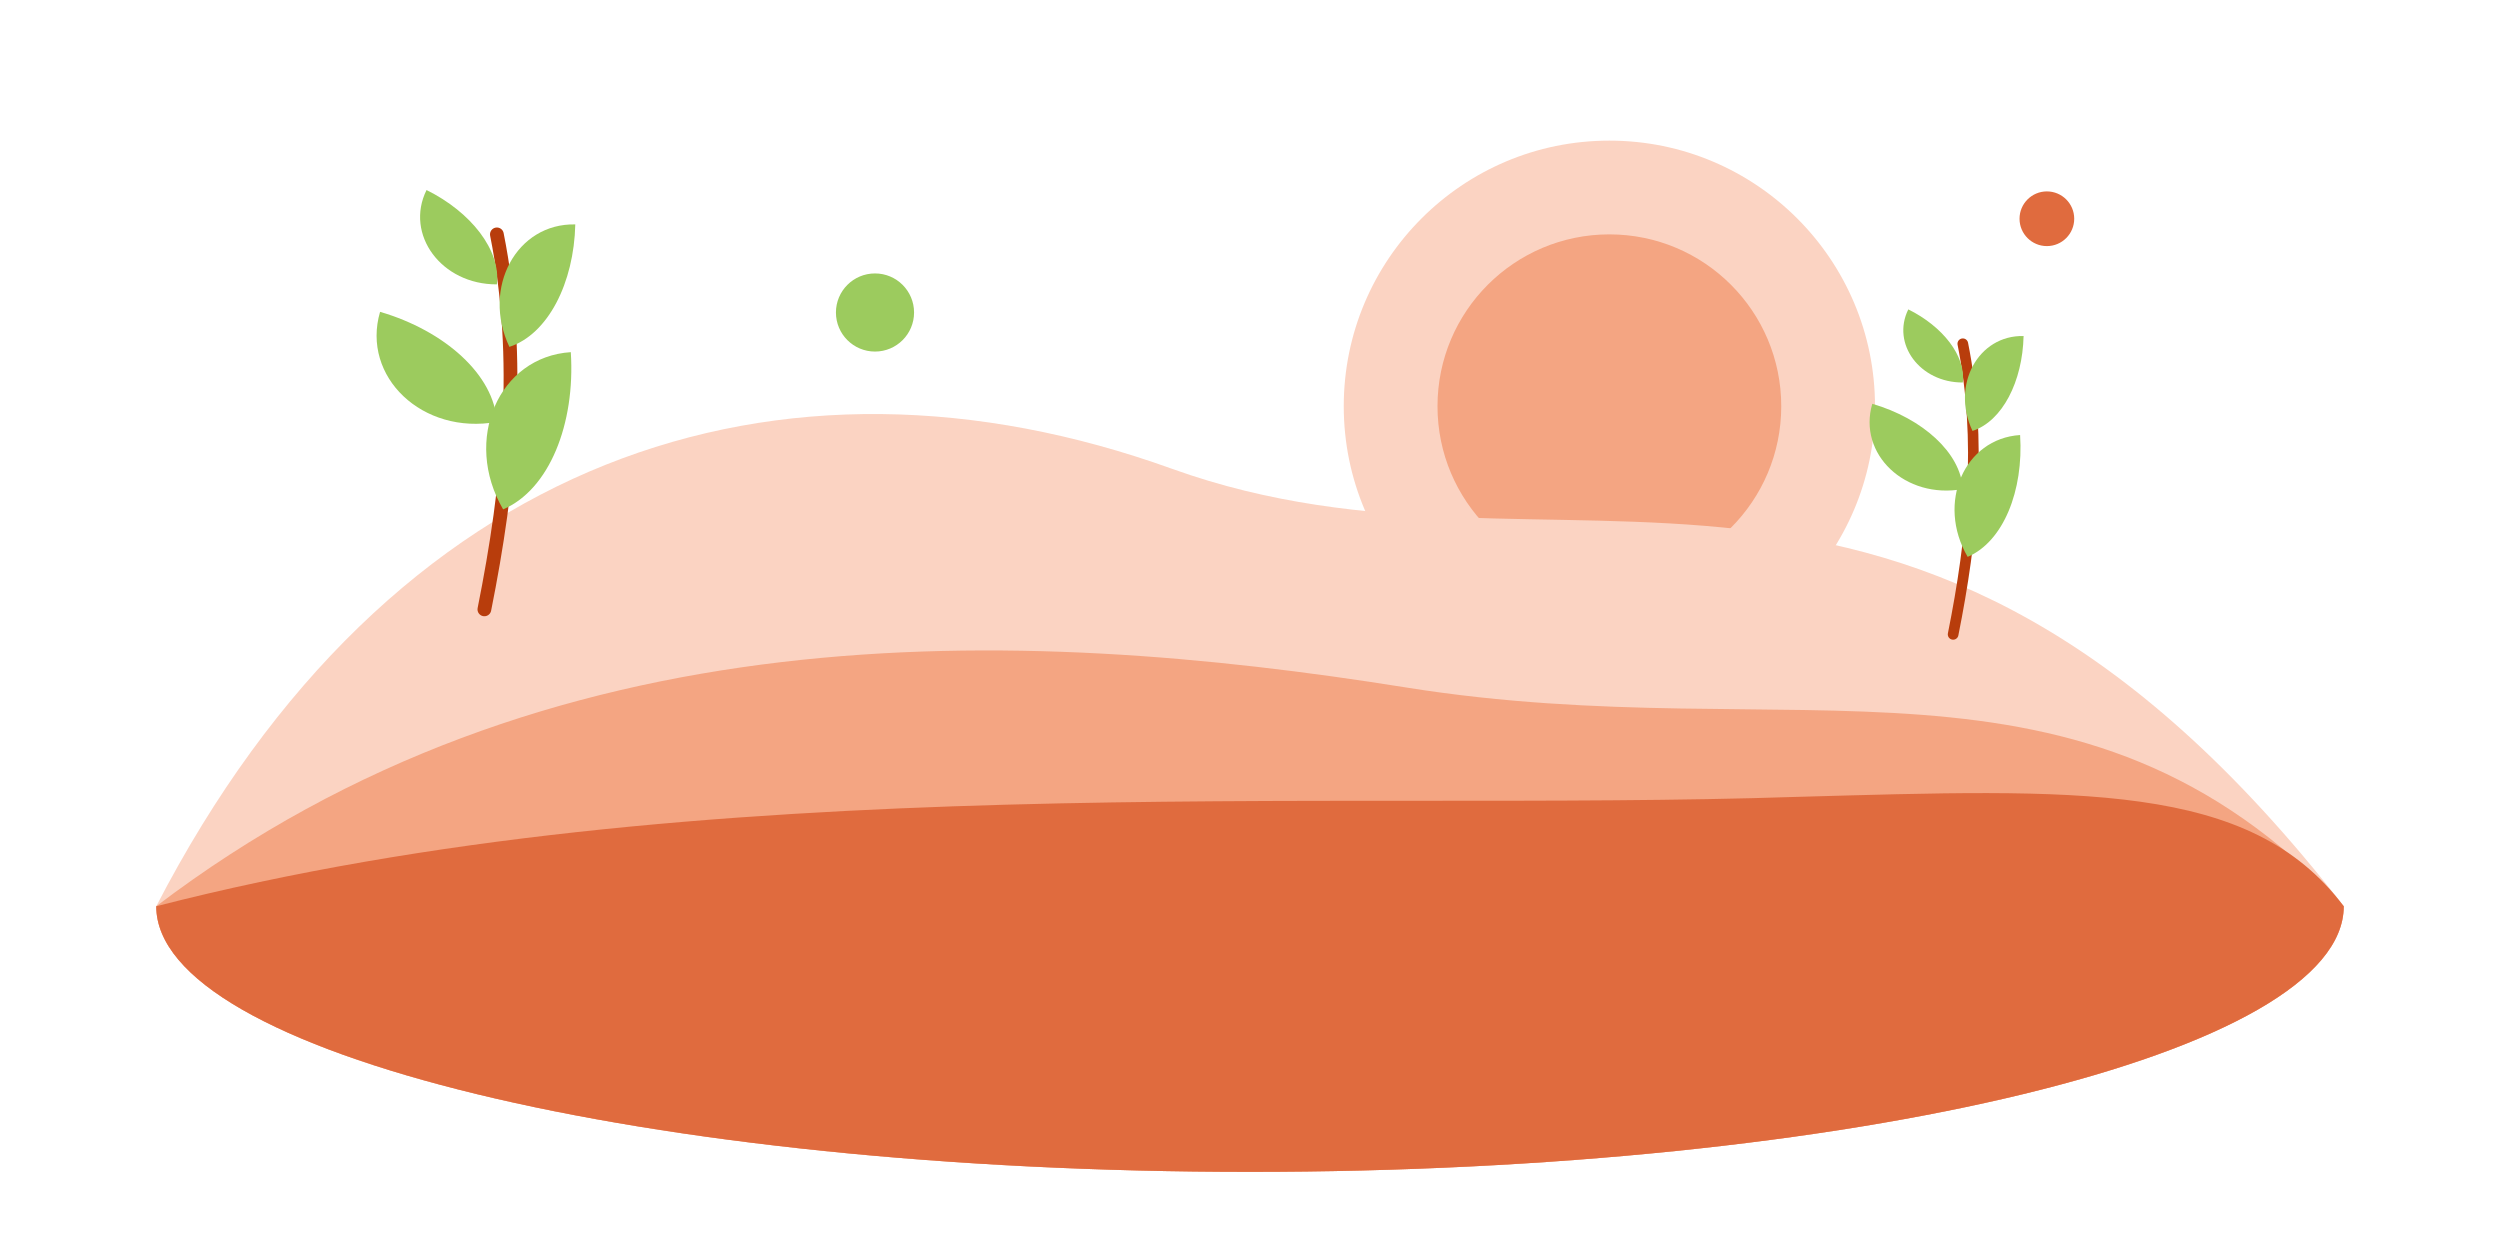
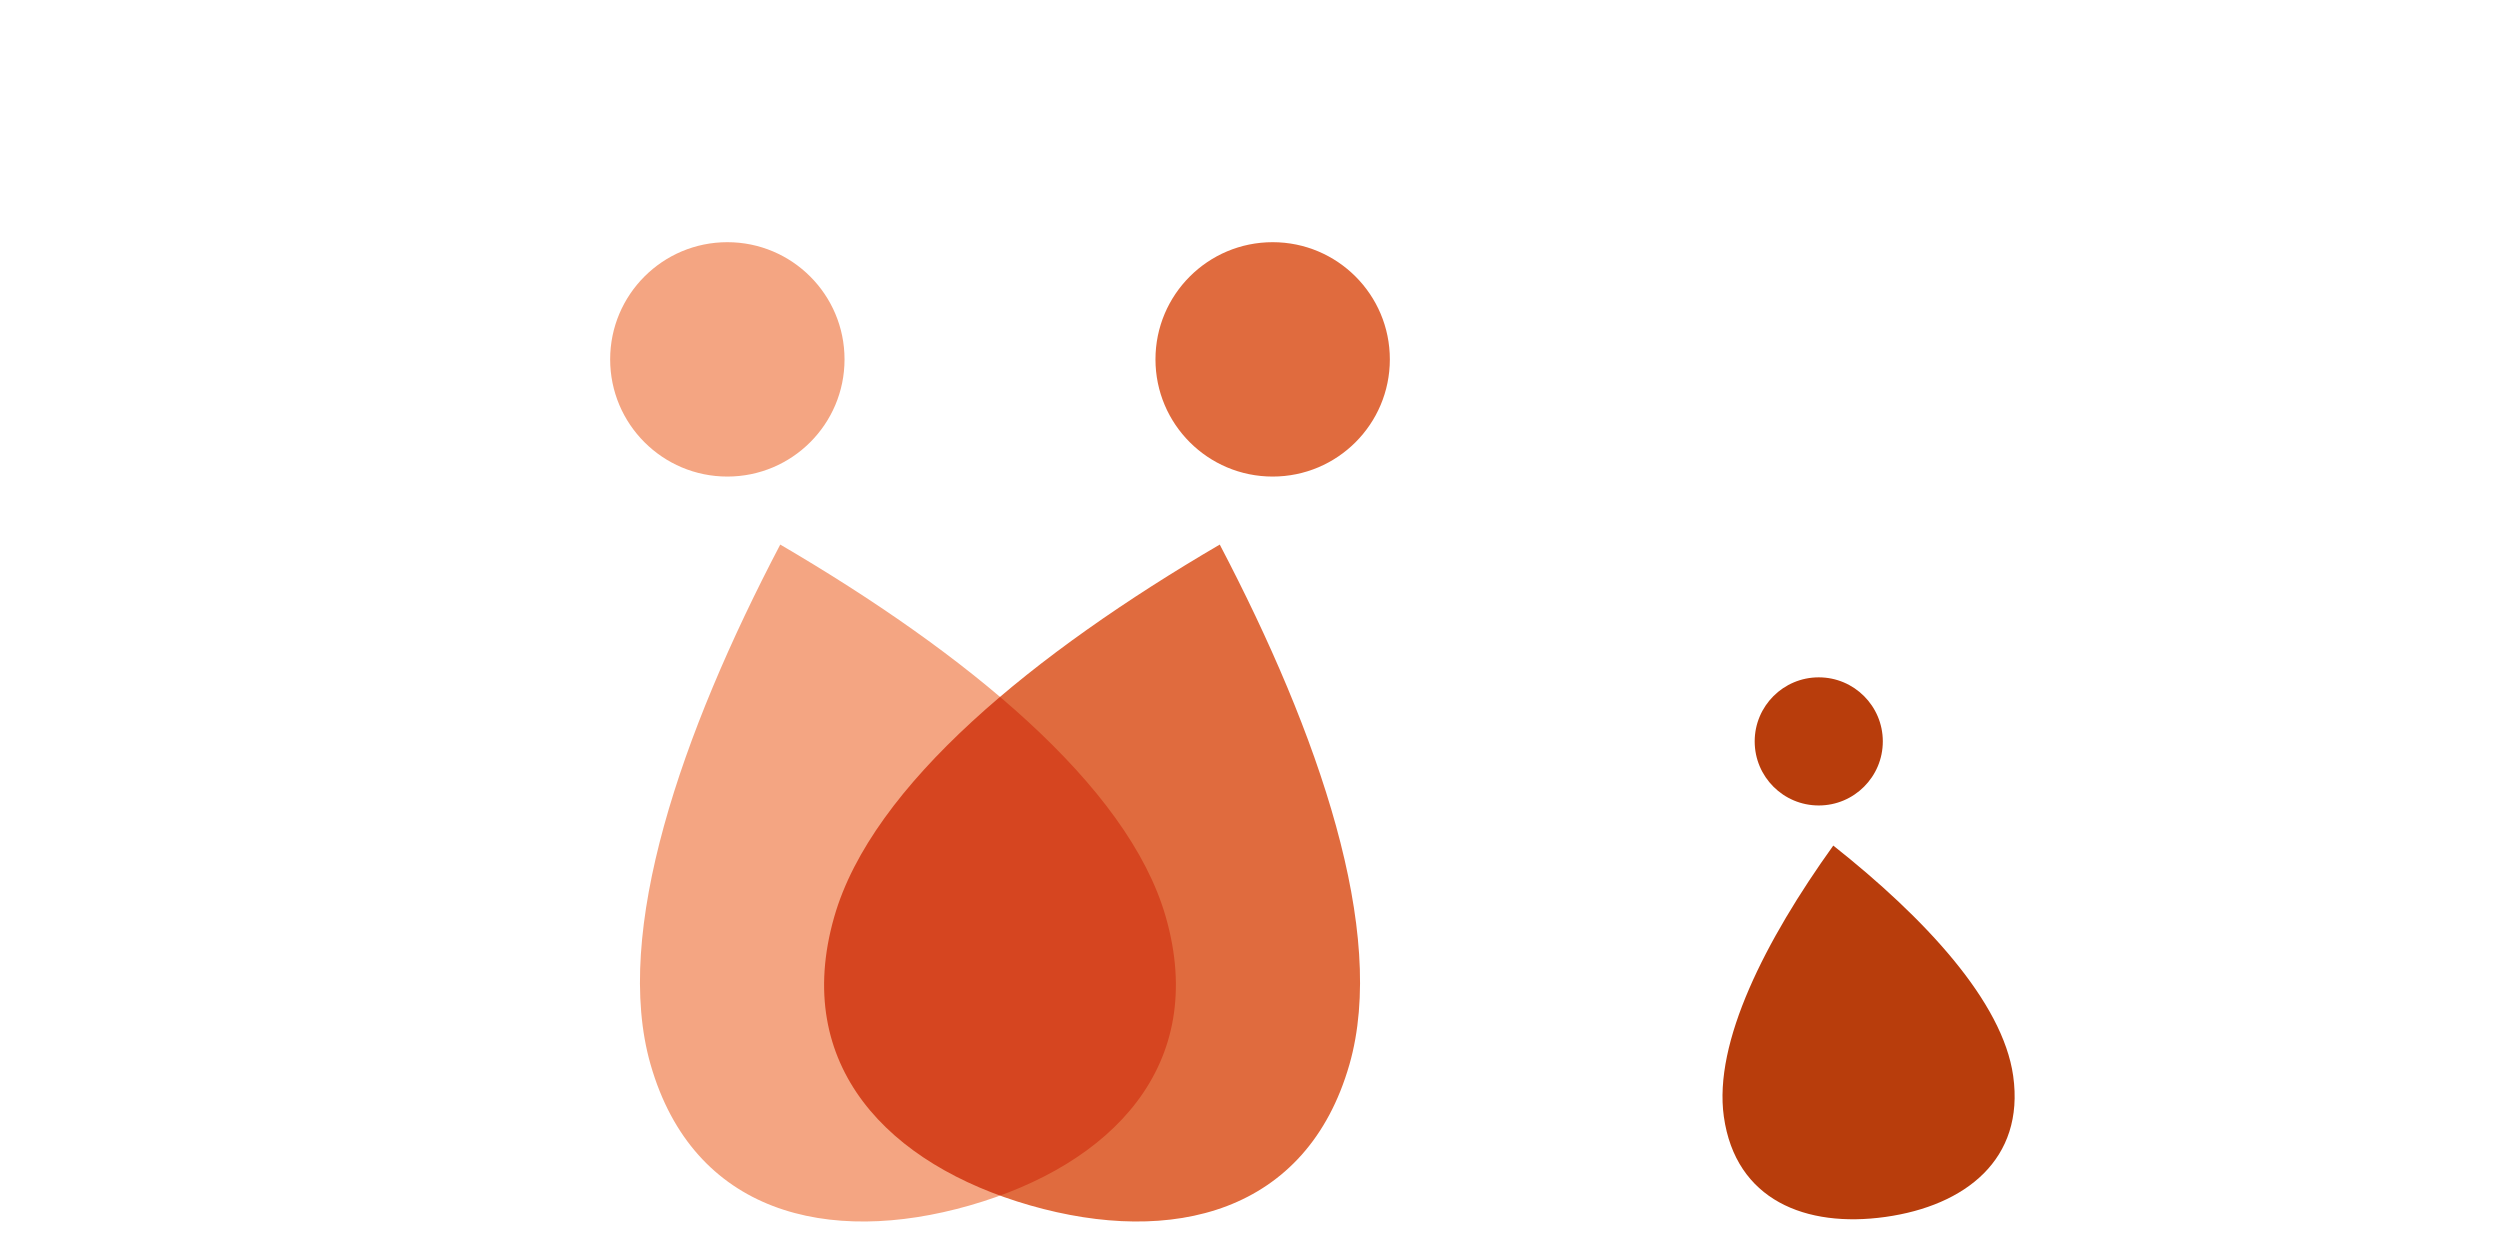
<svg xmlns="http://www.w3.org/2000/svg" viewBox="0 0 320 160">
-   <circle cx="206" cy="52" r="34" fill="#FBD3C2" />
-   <circle cx="206" cy="52" r="22" fill="#F4A582" />
-   <circle cx="112" cy="40" r="5" fill="#9CCB5E" />
-   <circle cx="262" cy="28" r="3.5" fill="#E06B3E" />
-   <path d="M20 116 C 50 58 100 42 150 60 C 200 78 244 44 300 116 A 140 34 0 0 1 20 116 Z" fill="#FBD3C2" />
-   <path d="M20 116 C 70 78 130 80 180 88 C 230 96 266 80 300 116 A 140 34 0 0 1 20 116 Z" fill="#F4A582" />
-   <path d="M20 116 C 90 98 170 104 230 102 C 266 101 288 100 300 116 A 140 34 0 0 1 20 116 Z" fill="#E06B3E" />
-   <g transform="translate(62 30) scale(0.8)">
-     <path d="M0 60 C 4 40 6 20 2 0" stroke="#B83D0C" stroke-width="2.2" fill="none" stroke-linecap="round" />
-     <g transform="translate(3 44) rotate(-60) scale(0.8)">
-       <path d="M0 0 C 8 -14 26 -16 34 -4 C 22 4 8 6 0 0 Z" fill="#9CCB5E" />
-     </g>
-     <g transform="translate(2 30) rotate(-130) scale(0.75)">
-       <path d="M0 0 C 8 -14 26 -16 34 -4 C 22 4 8 6 0 0 Z" fill="#9CCB5E" />
-     </g>
-     <g transform="translate(4 18) rotate(-55) scale(0.65)">
-       <path d="M0 0 C 8 -14 26 -16 34 -4 C 22 4 8 6 0 0 Z" fill="#9CCB5E" />
-     </g>
-     <g transform="translate(2 8) rotate(-120) scale(0.55)">
-       <path d="M0 0 C 8 -14 26 -16 34 -4 C 22 4 8 6 0 0 Z" fill="#9CCB5E" />
-     </g>
-   </g>
-   <g transform="translate(250 44) scale(0.62)">
-     <path d="M0 60 C 4 40 6 20 2 0" stroke="#B83D0C" stroke-width="2.2" fill="none" stroke-linecap="round" />
-     <g transform="translate(3 44) rotate(-60) scale(0.8)">
-       <path d="M0 0 C 8 -14 26 -16 34 -4 C 22 4 8 6 0 0 Z" fill="#9CCB5E" />
-     </g>
-     <g transform="translate(2 30) rotate(-130) scale(0.75)">
-       <path d="M0 0 C 8 -14 26 -16 34 -4 C 22 4 8 6 0 0 Z" fill="#9CCB5E" />
-     </g>
-     <g transform="translate(4 18) rotate(-55) scale(0.65)">
-       <path d="M0 0 C 8 -14 26 -16 34 -4 C 22 4 8 6 0 0 Z" fill="#9CCB5E" />
-     </g>
-     <g transform="translate(2 8) rotate(-120) scale(0.55)">
-       <path d="M0 0 C 8 -14 26 -16 34 -4 C 22 4 8 6 0 0 Z" fill="#9CCB5E" />
-     </g>
-   </g>
+   <path id="body" d="M0 -44.0 C 18.9 -24.2 34.3 -2.2 34.3 15.4 C 34.3 35.2 18.9 44.0 0 44.0 C -18.9 44.0 -34.3 35.2 -34.3 15.4 C -34.3 -2.2 -18.9 -24.2 0 -44.0 Z" fill="#F4A582" style="mix-blend-mode:multiply" transform="translate(112.0 112.0) rotate(-16.0)" />
+   <circle id="head" cx="93.1" cy="46.0" r="15.0" fill="#F4A582" />
+   <path id="body" d="M0 -44.0 C 18.9 -24.2 34.3 -2.2 34.3 15.4 C 34.3 35.2 18.9 44.0 0 44.0 C -18.9 44.0 -34.3 35.2 -34.3 15.4 C -34.3 -2.2 -18.9 -24.2 0 -44.0 Z" fill="#E06B3E" style="mix-blend-mode:multiply" transform="translate(144.0 112.0) rotate(16.0)" />
+   <circle id="head" cx="162.9" cy="46.0" r="15.0" fill="#E06B3E" />
+   <path id="body" d="M0 -24.0 C 10.3 -13.2 18.7 -1.2 18.7 8.4 C 18.7 19.2 10.3 24.0 0 24.0 C -10.3 24.0 -18.7 19.2 -18.7 8.4 C -18.7 -1.2 -10.3 -13.2 0 -24.0 Z" fill="#B83D0C" style="mix-blend-mode:multiply" transform="translate(238.0 132.0) rotate(-8.0)" />
+   <circle id="head" cx="232.8" cy="94.9" r="8.2" fill="#B83D0C" />
</svg>
